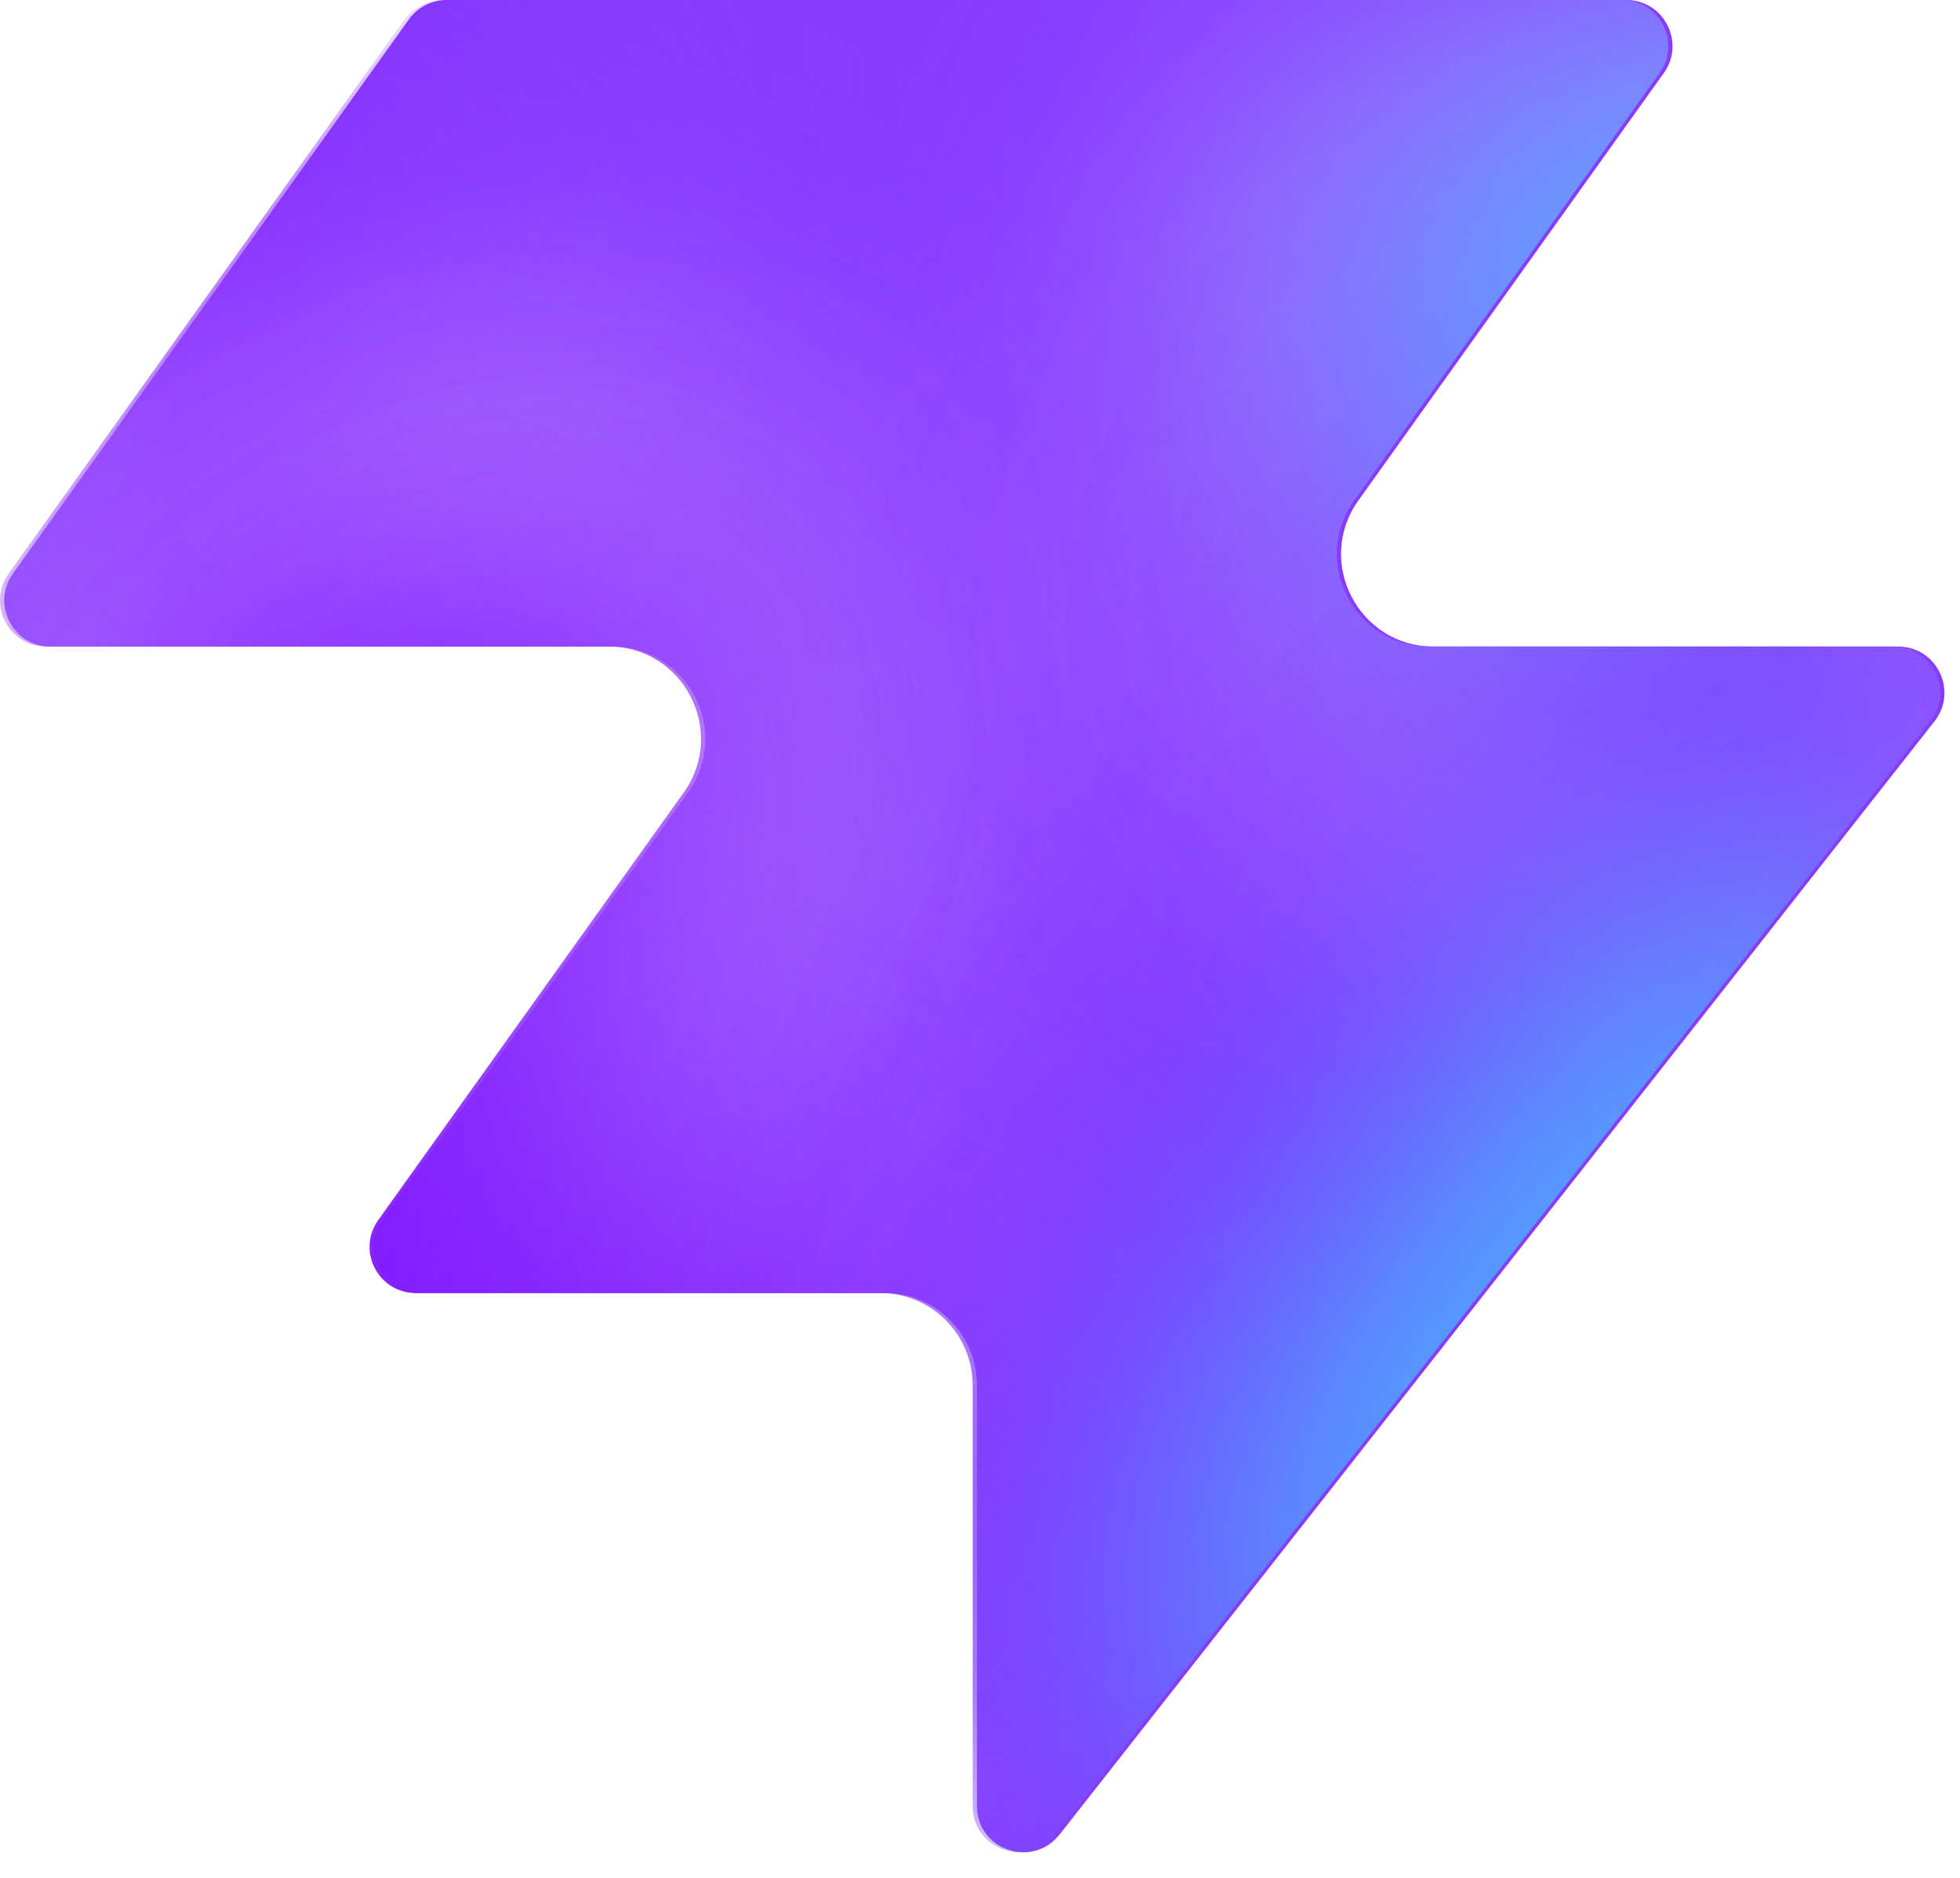
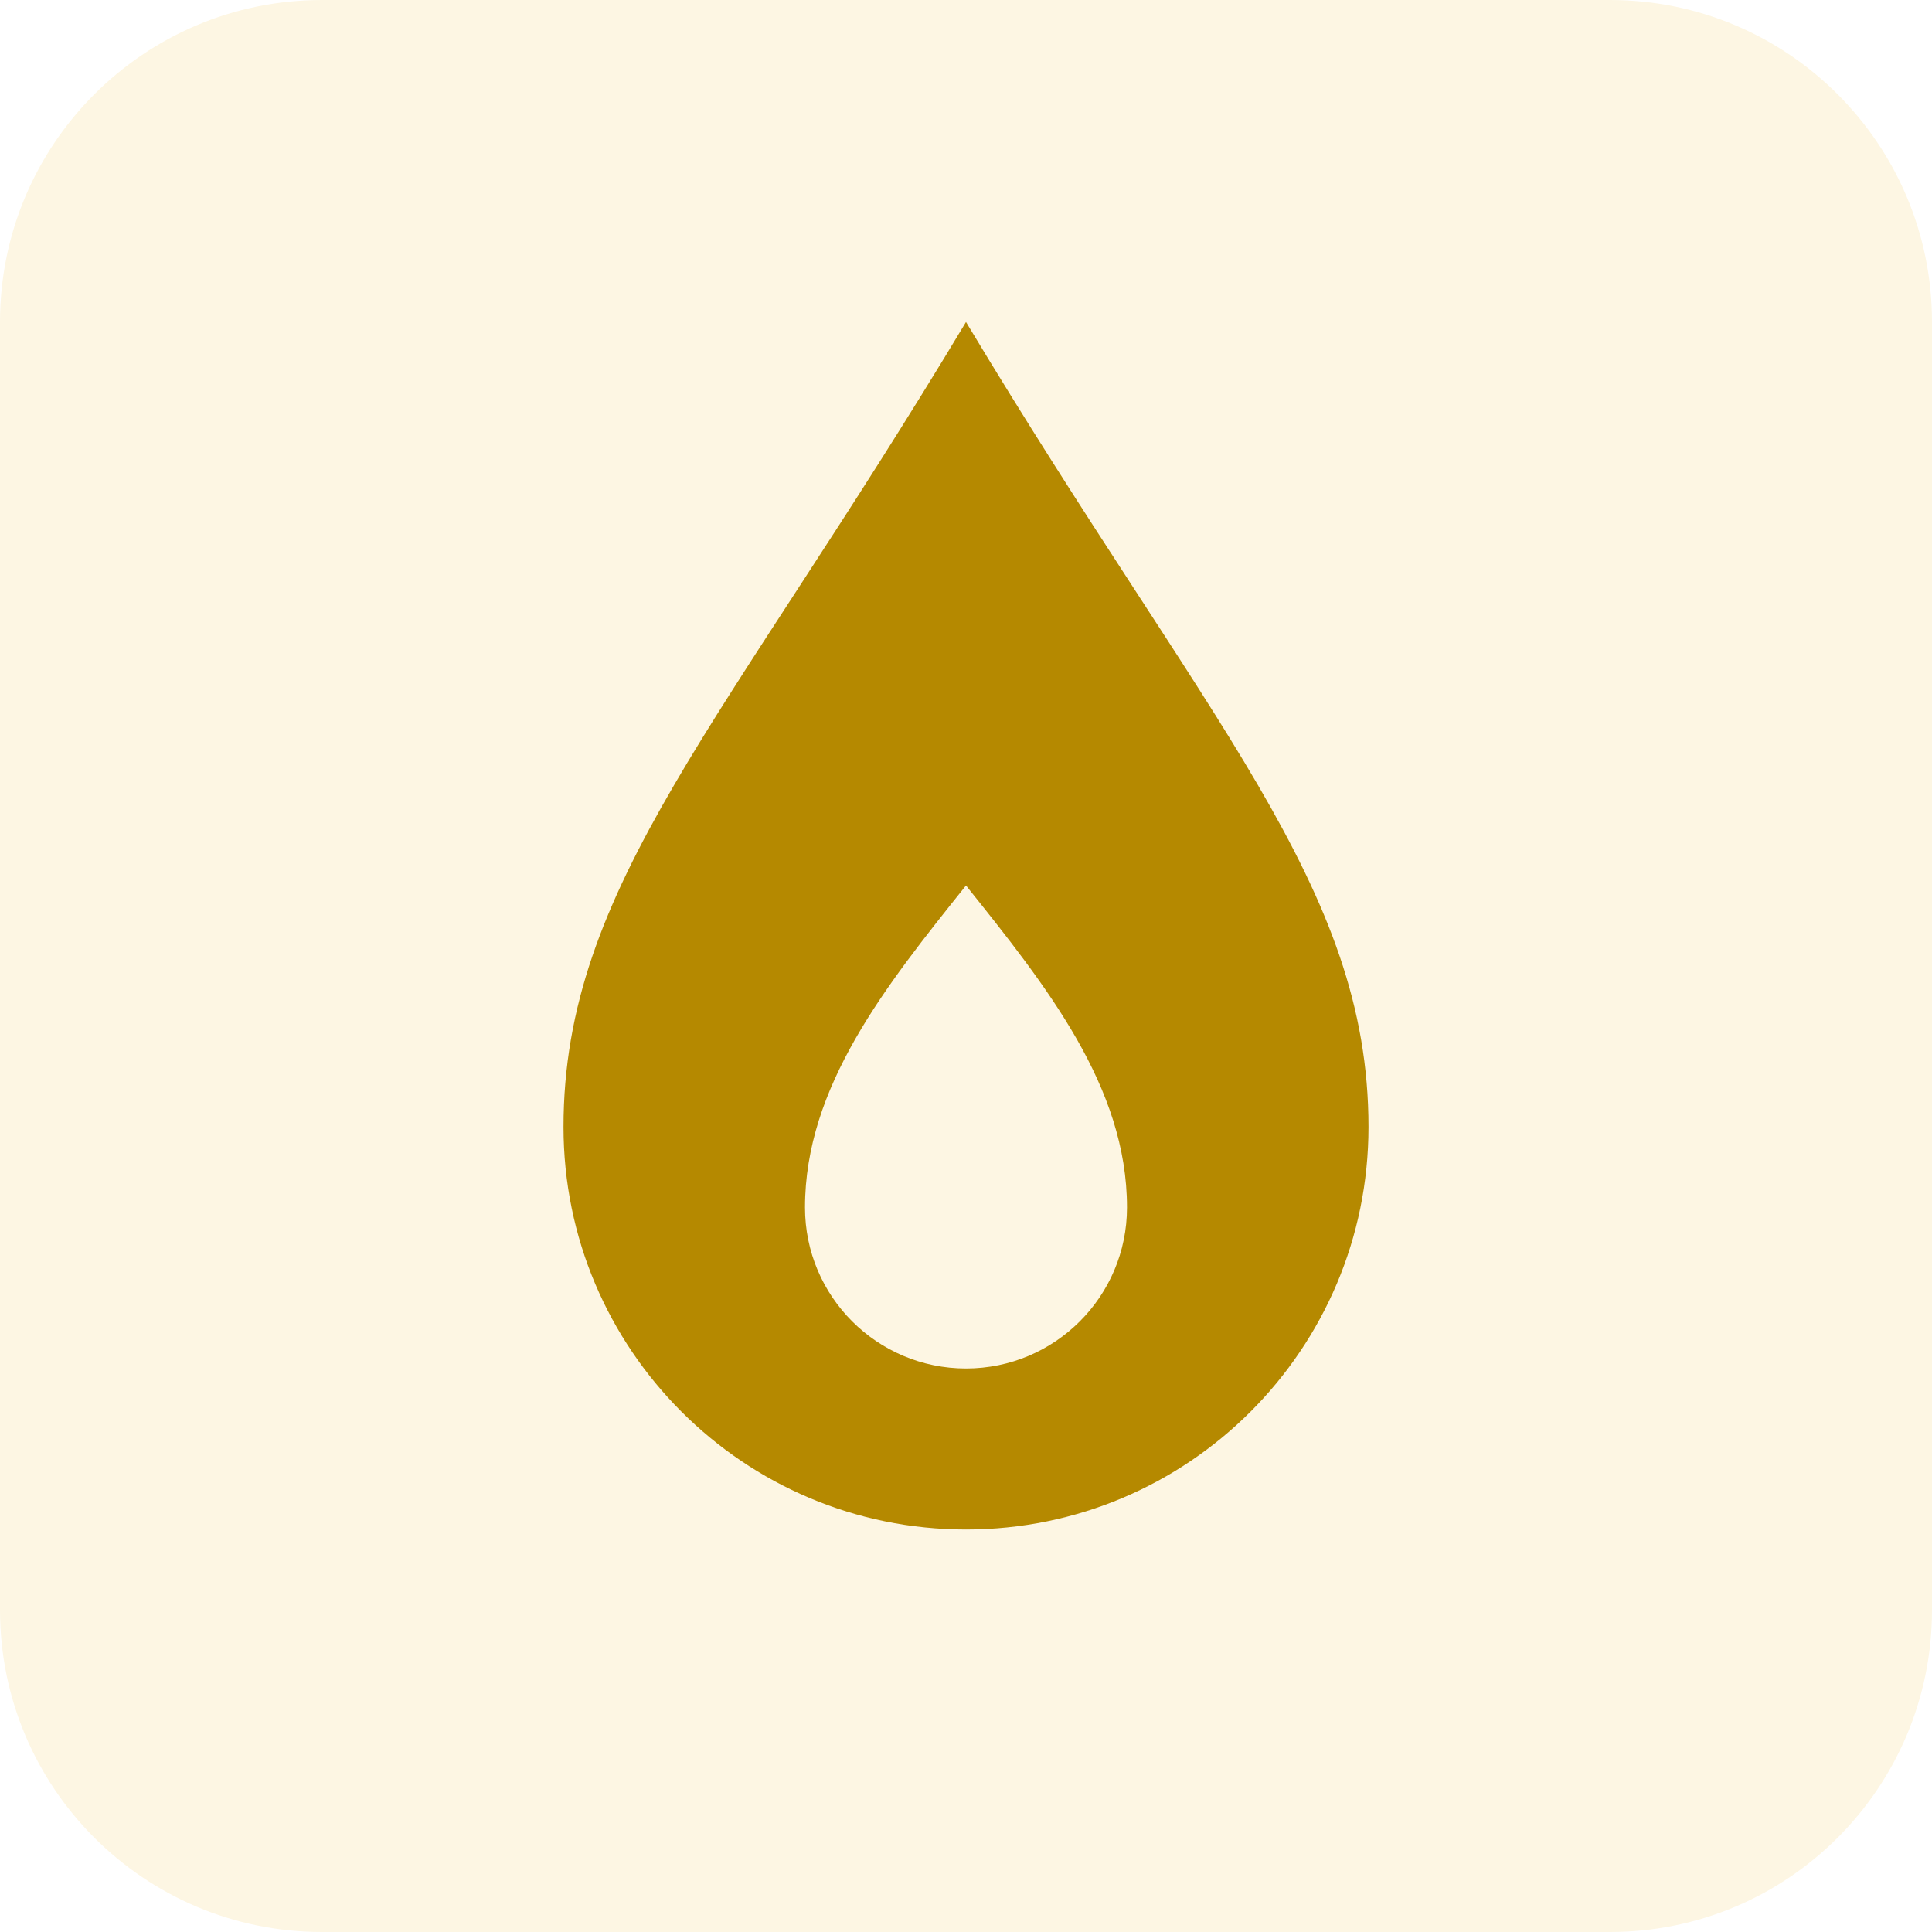
- <svg xmlns="http://www.w3.org/2000/svg" width="48" height="46" fill="none" viewBox="0 0 48 46">
-   <path fill="#863bff" d="M25.946 44.938c-.664.845-2.021.375-2.021-.698V33.937a2.26 2.26 0 0 0-2.262-2.262H10.287c-.92 0-1.456-1.04-.92-1.788l7.48-10.471c1.07-1.497 0-3.578-1.842-3.578H1.237c-.92 0-1.456-1.04-.92-1.788L10.013.474c.214-.297.556-.474.92-.474h28.894c.92 0 1.456 1.04.92 1.788l-7.48 10.471c-1.07 1.498 0 3.579 1.842 3.579h11.377c.943 0 1.473 1.088.89 1.83L25.947 44.94z" style="fill:#863bff;fill:color(display-p3 .525 .23 1);fill-opacity:1" />
-   <mask id="a" width="48" height="46" x="0" y="0" maskUnits="userSpaceOnUse" style="mask-type:alpha">
-     <path fill="#000" d="M25.842 44.938c-.664.844-2.021.375-2.021-.698V33.937a2.26 2.26 0 0 0-2.262-2.262H10.183c-.92 0-1.456-1.04-.92-1.788l7.48-10.471c1.07-1.498 0-3.579-1.842-3.579H1.133c-.92 0-1.456-1.04-.92-1.787L9.91.473c.214-.297.556-.474.92-.474h28.894c.92 0 1.456 1.04.92 1.788l-7.48 10.471c-1.07 1.498 0 3.578 1.842 3.578h11.377c.943 0 1.473 1.088.89 1.832L25.843 44.94z" style="fill:#000;fill-opacity:1" />
-   </mask>
-   <g mask="url(#a)">
-     <g filter="url(#b)">
-       <ellipse cx="5.508" cy="14.704" fill="#ede6ff" rx="5.508" ry="14.704" style="fill:#ede6ff;fill:color(display-p3 .927 .903 1);fill-opacity:1" transform="matrix(.00324 1 1 -.00324 -4.47 31.516)" />
-     </g>
-     <g filter="url(#c)">
-       <ellipse cx="10.399" cy="29.851" fill="#ede6ff" rx="10.399" ry="29.851" style="fill:#ede6ff;fill:color(display-p3 .927 .903 1);fill-opacity:1" transform="matrix(.00324 1 1 -.00324 -39.328 7.883)" />
-     </g>
-     <g filter="url(#d)">
-       <ellipse cx="5.508" cy="30.487" fill="#7e14ff" rx="5.508" ry="30.487" style="fill:#7e14ff;fill:color(display-p3 .492 .077 1);fill-opacity:1" transform="rotate(89.814 -25.913 -14.639)scale(1 -1)" />
-     </g>
-     <g filter="url(#e)">
-       <ellipse cx="5.508" cy="30.599" fill="#7e14ff" rx="5.508" ry="30.599" style="fill:#7e14ff;fill:color(display-p3 .492 .077 1);fill-opacity:1" transform="rotate(89.814 -32.644 -3.334)scale(1 -1)" />
-     </g>
-     <g filter="url(#f)">
-       <ellipse cx="5.508" cy="30.599" fill="#7e14ff" rx="5.508" ry="30.599" style="fill:#7e14ff;fill:color(display-p3 .492 .077 1);fill-opacity:1" transform="matrix(.00324 1 1 -.00324 -34.34 30.47)" />
-     </g>
-     <g filter="url(#g)">
-       <ellipse cx="14.072" cy="22.078" fill="#ede6ff" rx="14.072" ry="22.078" style="fill:#ede6ff;fill:color(display-p3 .927 .903 1);fill-opacity:1" transform="rotate(93.35 24.506 48.493)scale(-1 1)" />
-     </g>
-     <g filter="url(#h)">
-       <ellipse cx="3.47" cy="21.501" fill="#7e14ff" rx="3.47" ry="21.501" style="fill:#7e14ff;fill:color(display-p3 .492 .077 1);fill-opacity:1" transform="rotate(89.009 28.708 47.59)scale(-1 1)" />
-     </g>
-     <g filter="url(#i)">
-       <ellipse cx="3.47" cy="21.501" fill="#7e14ff" rx="3.47" ry="21.501" style="fill:#7e14ff;fill:color(display-p3 .492 .077 1);fill-opacity:1" transform="rotate(89.009 28.708 47.59)scale(-1 1)" />
-     </g>
-     <g filter="url(#j)">
-       <ellipse cx=".387" cy="8.972" fill="#7e14ff" rx="4.407" ry="29.108" style="fill:#7e14ff;fill:color(display-p3 .492 .077 1);fill-opacity:1" transform="rotate(39.51 .387 8.972)" />
-     </g>
-     <g filter="url(#k)">
-       <ellipse cx="47.523" cy="-6.092" fill="#7e14ff" rx="4.407" ry="29.108" style="fill:#7e14ff;fill:color(display-p3 .492 .077 1);fill-opacity:1" transform="rotate(37.892 47.523 -6.092)" />
-     </g>
-     <g filter="url(#l)">
-       <ellipse cx="41.412" cy="6.333" fill="#47bfff" rx="5.971" ry="9.665" style="fill:#47bfff;fill:color(display-p3 .28 .748 1);fill-opacity:1" transform="rotate(37.892 41.412 6.333)" />
-     </g>
-     <g filter="url(#m)">
-       <ellipse cx="-1.879" cy="38.332" fill="#7e14ff" rx="4.407" ry="29.108" style="fill:#7e14ff;fill:color(display-p3 .492 .077 1);fill-opacity:1" transform="rotate(37.892 -1.88 38.332)" />
-     </g>
-     <g filter="url(#n)">
-       <ellipse cx="-1.879" cy="38.332" fill="#7e14ff" rx="4.407" ry="29.108" style="fill:#7e14ff;fill:color(display-p3 .492 .077 1);fill-opacity:1" transform="rotate(37.892 -1.88 38.332)" />
-     </g>
-     <g filter="url(#o)">
-       <ellipse cx="35.651" cy="29.907" fill="#7e14ff" rx="4.407" ry="29.108" style="fill:#7e14ff;fill:color(display-p3 .492 .077 1);fill-opacity:1" transform="rotate(37.892 35.651 29.907)" />
-     </g>
-     <g filter="url(#p)">
-       <ellipse cx="38.418" cy="32.4" fill="#47bfff" rx="5.971" ry="15.297" style="fill:#47bfff;fill:color(display-p3 .28 .748 1);fill-opacity:1" transform="rotate(37.892 38.418 32.4)" />
-     </g>
-   </g>
-   <defs>
-     <filter id="b" width="60.045" height="41.654" x="-19.77" y="16.149" color-interpolation-filters="sRGB" filterUnits="userSpaceOnUse">
-       <feFlood flood-opacity="0" result="BackgroundImageFix" />
-       <feBlend in="SourceGraphic" in2="BackgroundImageFix" result="shape" />
-       <feGaussianBlur result="effect1_foregroundBlur_2002_17158" stdDeviation="7.659" />
-     </filter>
-     <filter id="c" width="90.34" height="51.437" x="-54.613" y="-7.533" color-interpolation-filters="sRGB" filterUnits="userSpaceOnUse">
-       <feFlood flood-opacity="0" result="BackgroundImageFix" />
-       <feBlend in="SourceGraphic" in2="BackgroundImageFix" result="shape" />
-       <feGaussianBlur result="effect1_foregroundBlur_2002_17158" stdDeviation="7.659" />
-     </filter>
-     <filter id="d" width="79.355" height="29.4" x="-49.64" y="2.03" color-interpolation-filters="sRGB" filterUnits="userSpaceOnUse">
-       <feFlood flood-opacity="0" result="BackgroundImageFix" />
-       <feBlend in="SourceGraphic" in2="BackgroundImageFix" result="shape" />
-       <feGaussianBlur result="effect1_foregroundBlur_2002_17158" stdDeviation="4.596" />
-     </filter>
-     <filter id="e" width="79.579" height="29.4" x="-45.045" y="20.029" color-interpolation-filters="sRGB" filterUnits="userSpaceOnUse">
-       <feFlood flood-opacity="0" result="BackgroundImageFix" />
-       <feBlend in="SourceGraphic" in2="BackgroundImageFix" result="shape" />
-       <feGaussianBlur result="effect1_foregroundBlur_2002_17158" stdDeviation="4.596" />
-     </filter>
-     <filter id="f" width="79.579" height="29.4" x="-43.513" y="21.178" color-interpolation-filters="sRGB" filterUnits="userSpaceOnUse">
-       <feFlood flood-opacity="0" result="BackgroundImageFix" />
-       <feBlend in="SourceGraphic" in2="BackgroundImageFix" result="shape" />
-       <feGaussianBlur result="effect1_foregroundBlur_2002_17158" stdDeviation="4.596" />
-     </filter>
-     <filter id="g" width="74.749" height="58.852" x="15.756" y="-17.901" color-interpolation-filters="sRGB" filterUnits="userSpaceOnUse">
-       <feFlood flood-opacity="0" result="BackgroundImageFix" />
-       <feBlend in="SourceGraphic" in2="BackgroundImageFix" result="shape" />
-       <feGaussianBlur result="effect1_foregroundBlur_2002_17158" stdDeviation="7.659" />
-     </filter>
-     <filter id="h" width="61.377" height="25.362" x="23.548" y="2.284" color-interpolation-filters="sRGB" filterUnits="userSpaceOnUse">
-       <feFlood flood-opacity="0" result="BackgroundImageFix" />
-       <feBlend in="SourceGraphic" in2="BackgroundImageFix" result="shape" />
-       <feGaussianBlur result="effect1_foregroundBlur_2002_17158" stdDeviation="4.596" />
-     </filter>
-     <filter id="i" width="61.377" height="25.362" x="23.548" y="2.284" color-interpolation-filters="sRGB" filterUnits="userSpaceOnUse">
-       <feFlood flood-opacity="0" result="BackgroundImageFix" />
-       <feBlend in="SourceGraphic" in2="BackgroundImageFix" result="shape" />
-       <feGaussianBlur result="effect1_foregroundBlur_2002_17158" stdDeviation="4.596" />
-     </filter>
-     <filter id="j" width="56.045" height="63.649" x="-27.636" y="-22.853" color-interpolation-filters="sRGB" filterUnits="userSpaceOnUse">
-       <feFlood flood-opacity="0" result="BackgroundImageFix" />
-       <feBlend in="SourceGraphic" in2="BackgroundImageFix" result="shape" />
-       <feGaussianBlur result="effect1_foregroundBlur_2002_17158" stdDeviation="4.596" />
-     </filter>
-     <filter id="k" width="54.814" height="64.646" x="20.116" y="-38.415" color-interpolation-filters="sRGB" filterUnits="userSpaceOnUse">
-       <feFlood flood-opacity="0" result="BackgroundImageFix" />
-       <feBlend in="SourceGraphic" in2="BackgroundImageFix" result="shape" />
-       <feGaussianBlur result="effect1_foregroundBlur_2002_17158" stdDeviation="4.596" />
-     </filter>
-     <filter id="l" width="33.541" height="35.313" x="24.641" y="-11.323" color-interpolation-filters="sRGB" filterUnits="userSpaceOnUse">
-       <feFlood flood-opacity="0" result="BackgroundImageFix" />
-       <feBlend in="SourceGraphic" in2="BackgroundImageFix" result="shape" />
-       <feGaussianBlur result="effect1_foregroundBlur_2002_17158" stdDeviation="4.596" />
-     </filter>
-     <filter id="m" width="54.814" height="64.646" x="-29.286" y="6.009" color-interpolation-filters="sRGB" filterUnits="userSpaceOnUse">
-       <feFlood flood-opacity="0" result="BackgroundImageFix" />
-       <feBlend in="SourceGraphic" in2="BackgroundImageFix" result="shape" />
-       <feGaussianBlur result="effect1_foregroundBlur_2002_17158" stdDeviation="4.596" />
-     </filter>
-     <filter id="n" width="54.814" height="64.646" x="-29.286" y="6.009" color-interpolation-filters="sRGB" filterUnits="userSpaceOnUse">
-       <feFlood flood-opacity="0" result="BackgroundImageFix" />
-       <feBlend in="SourceGraphic" in2="BackgroundImageFix" result="shape" />
-       <feGaussianBlur result="effect1_foregroundBlur_2002_17158" stdDeviation="4.596" />
-     </filter>
-     <filter id="o" width="54.814" height="64.646" x="8.244" y="-2.416" color-interpolation-filters="sRGB" filterUnits="userSpaceOnUse">
-       <feFlood flood-opacity="0" result="BackgroundImageFix" />
-       <feBlend in="SourceGraphic" in2="BackgroundImageFix" result="shape" />
-       <feGaussianBlur result="effect1_foregroundBlur_2002_17158" stdDeviation="4.596" />
-     </filter>
-     <filter id="p" width="39.409" height="43.623" x="18.713" y="10.588" color-interpolation-filters="sRGB" filterUnits="userSpaceOnUse">
-       <feFlood flood-opacity="0" result="BackgroundImageFix" />
-       <feBlend in="SourceGraphic" in2="BackgroundImageFix" result="shape" />
-       <feGaussianBlur result="effect1_foregroundBlur_2002_17158" stdDeviation="4.596" />
-     </filter>
-   </defs>
+ <svg xmlns="http://www.w3.org/2000/svg" viewBox="0 0 48 48">
+   <rect width="48" height="48" rx="8" fill="#fdf6e3" />
+   <path d="M24 8C18 18 14 22 14 28a10 10 0 0 0 20 0c0-6-4-10-10-20zm0 26a4 4 0 0 1-4-4c0-3 2-5.5 4-8 2 2.5 4 5 4 8a4 4 0 0 1-4 4z" fill="#b58900" />
</svg>
